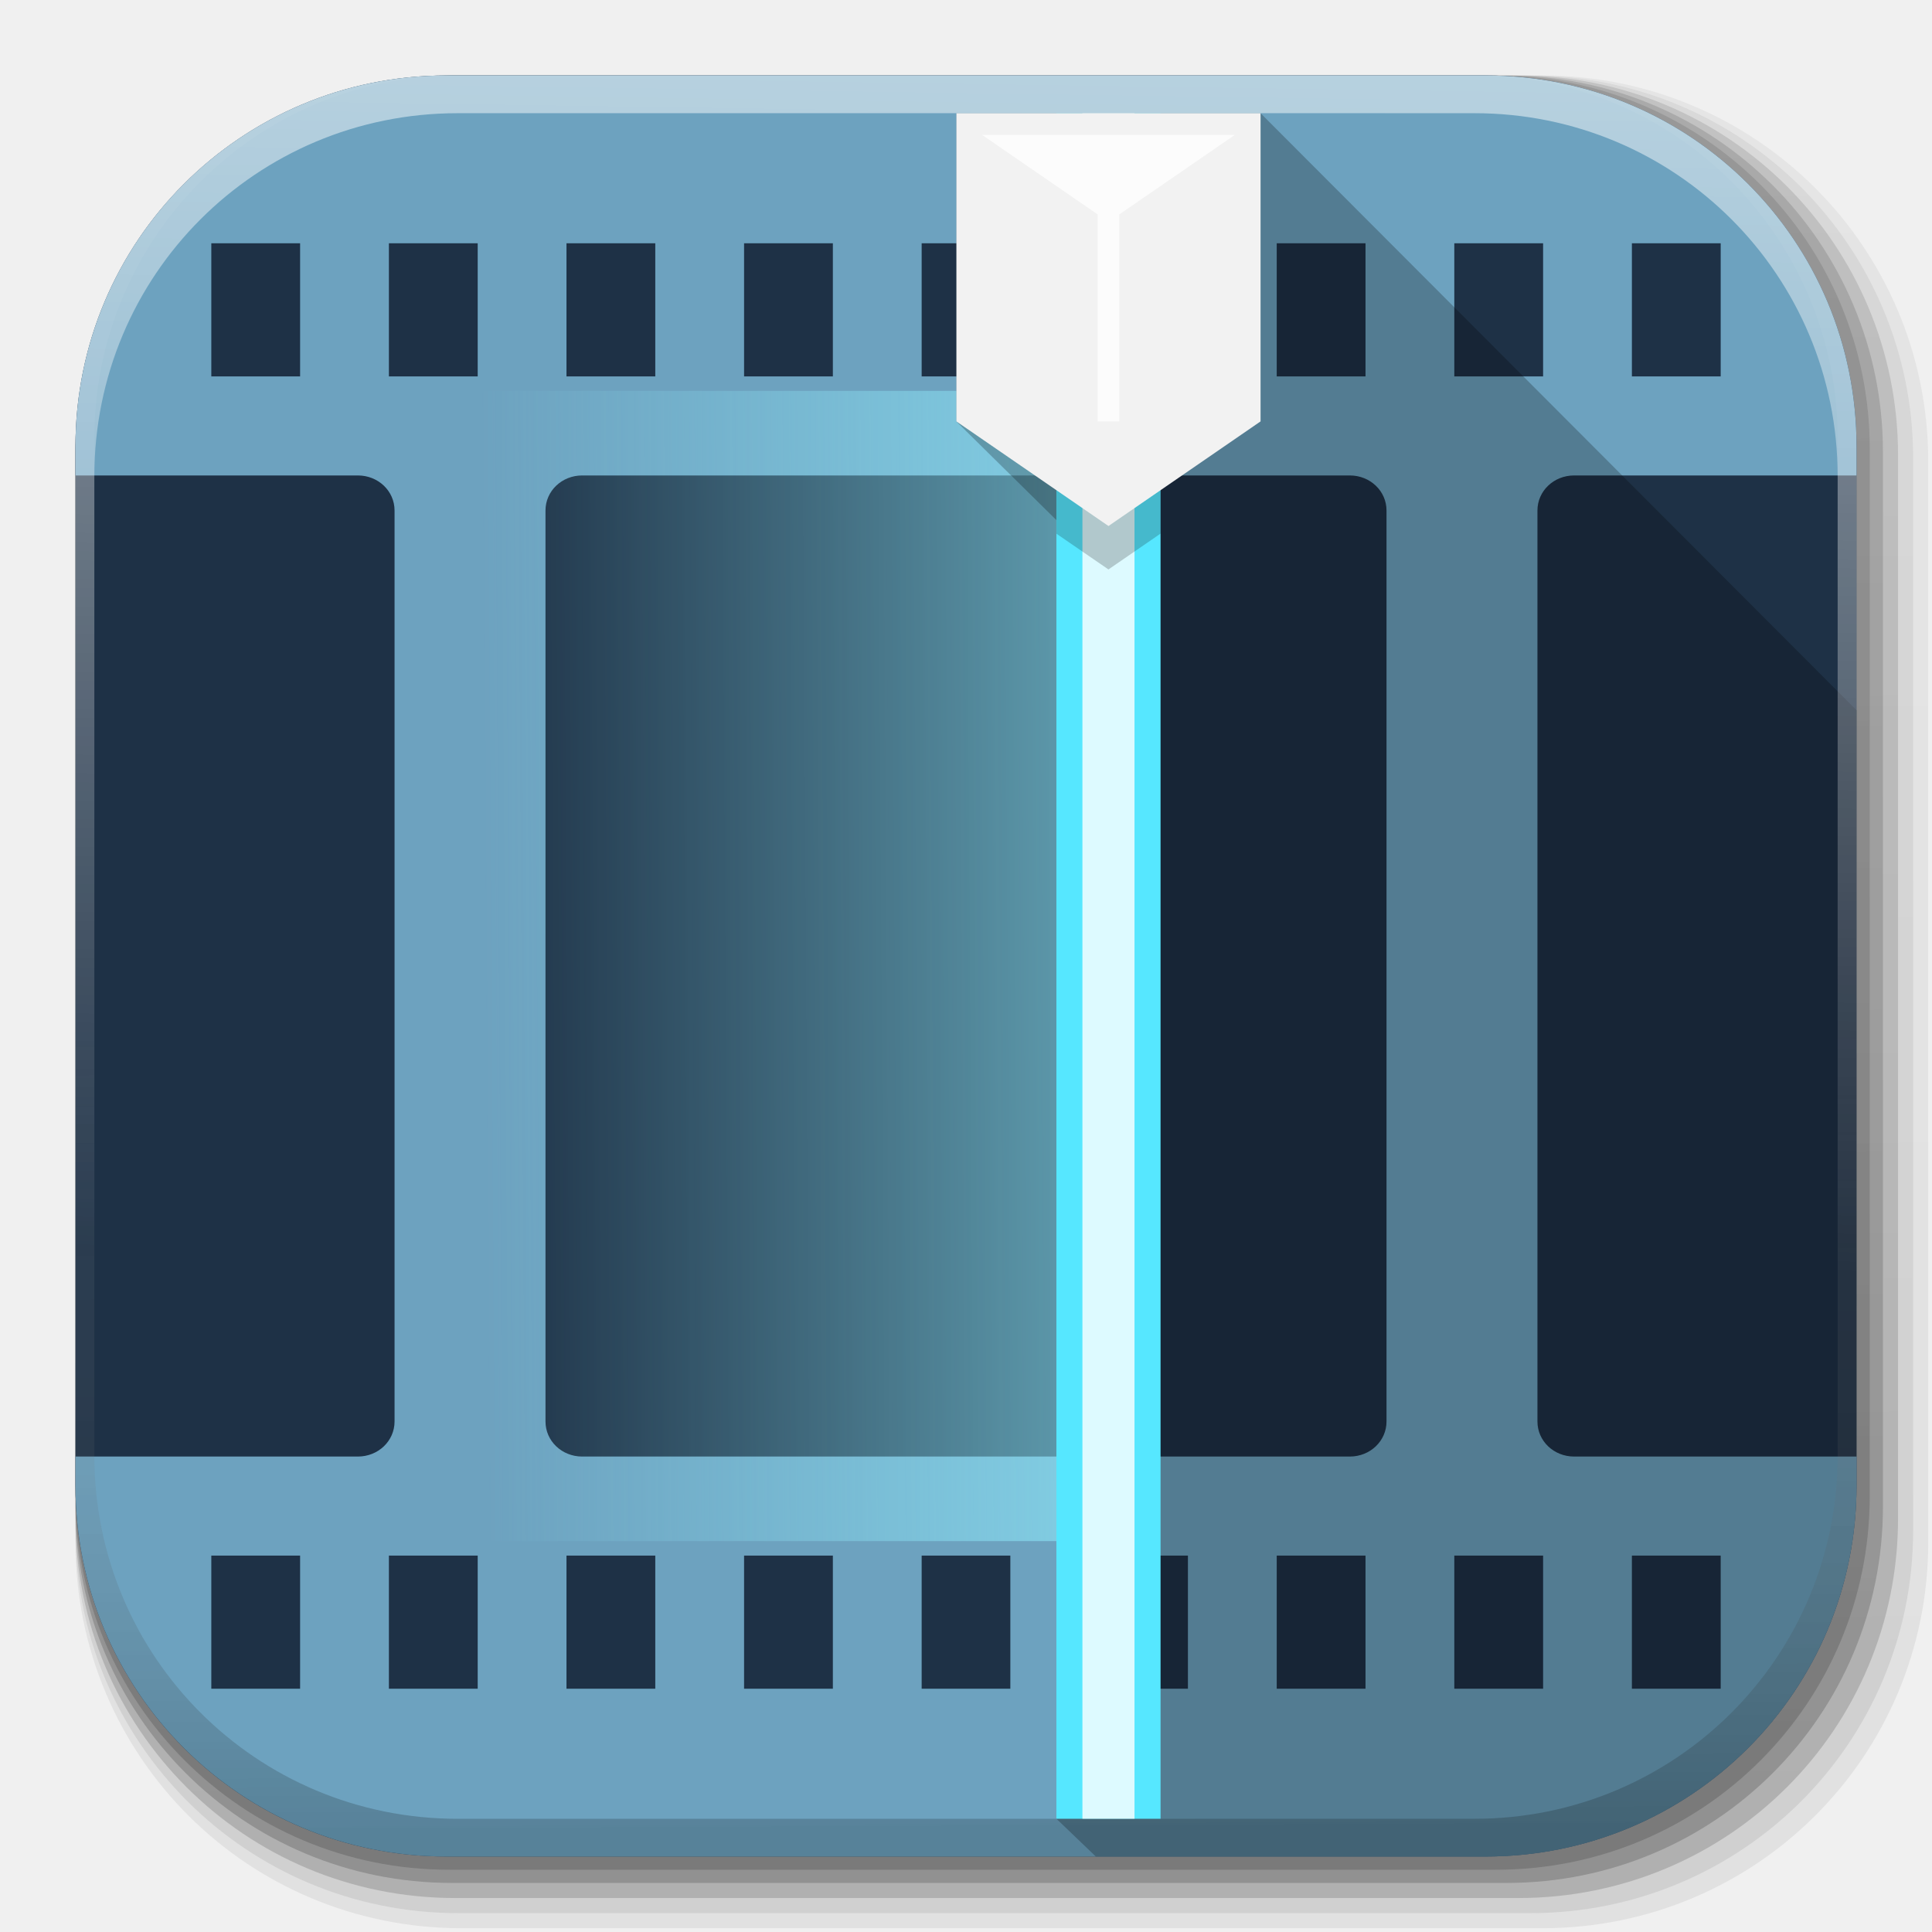
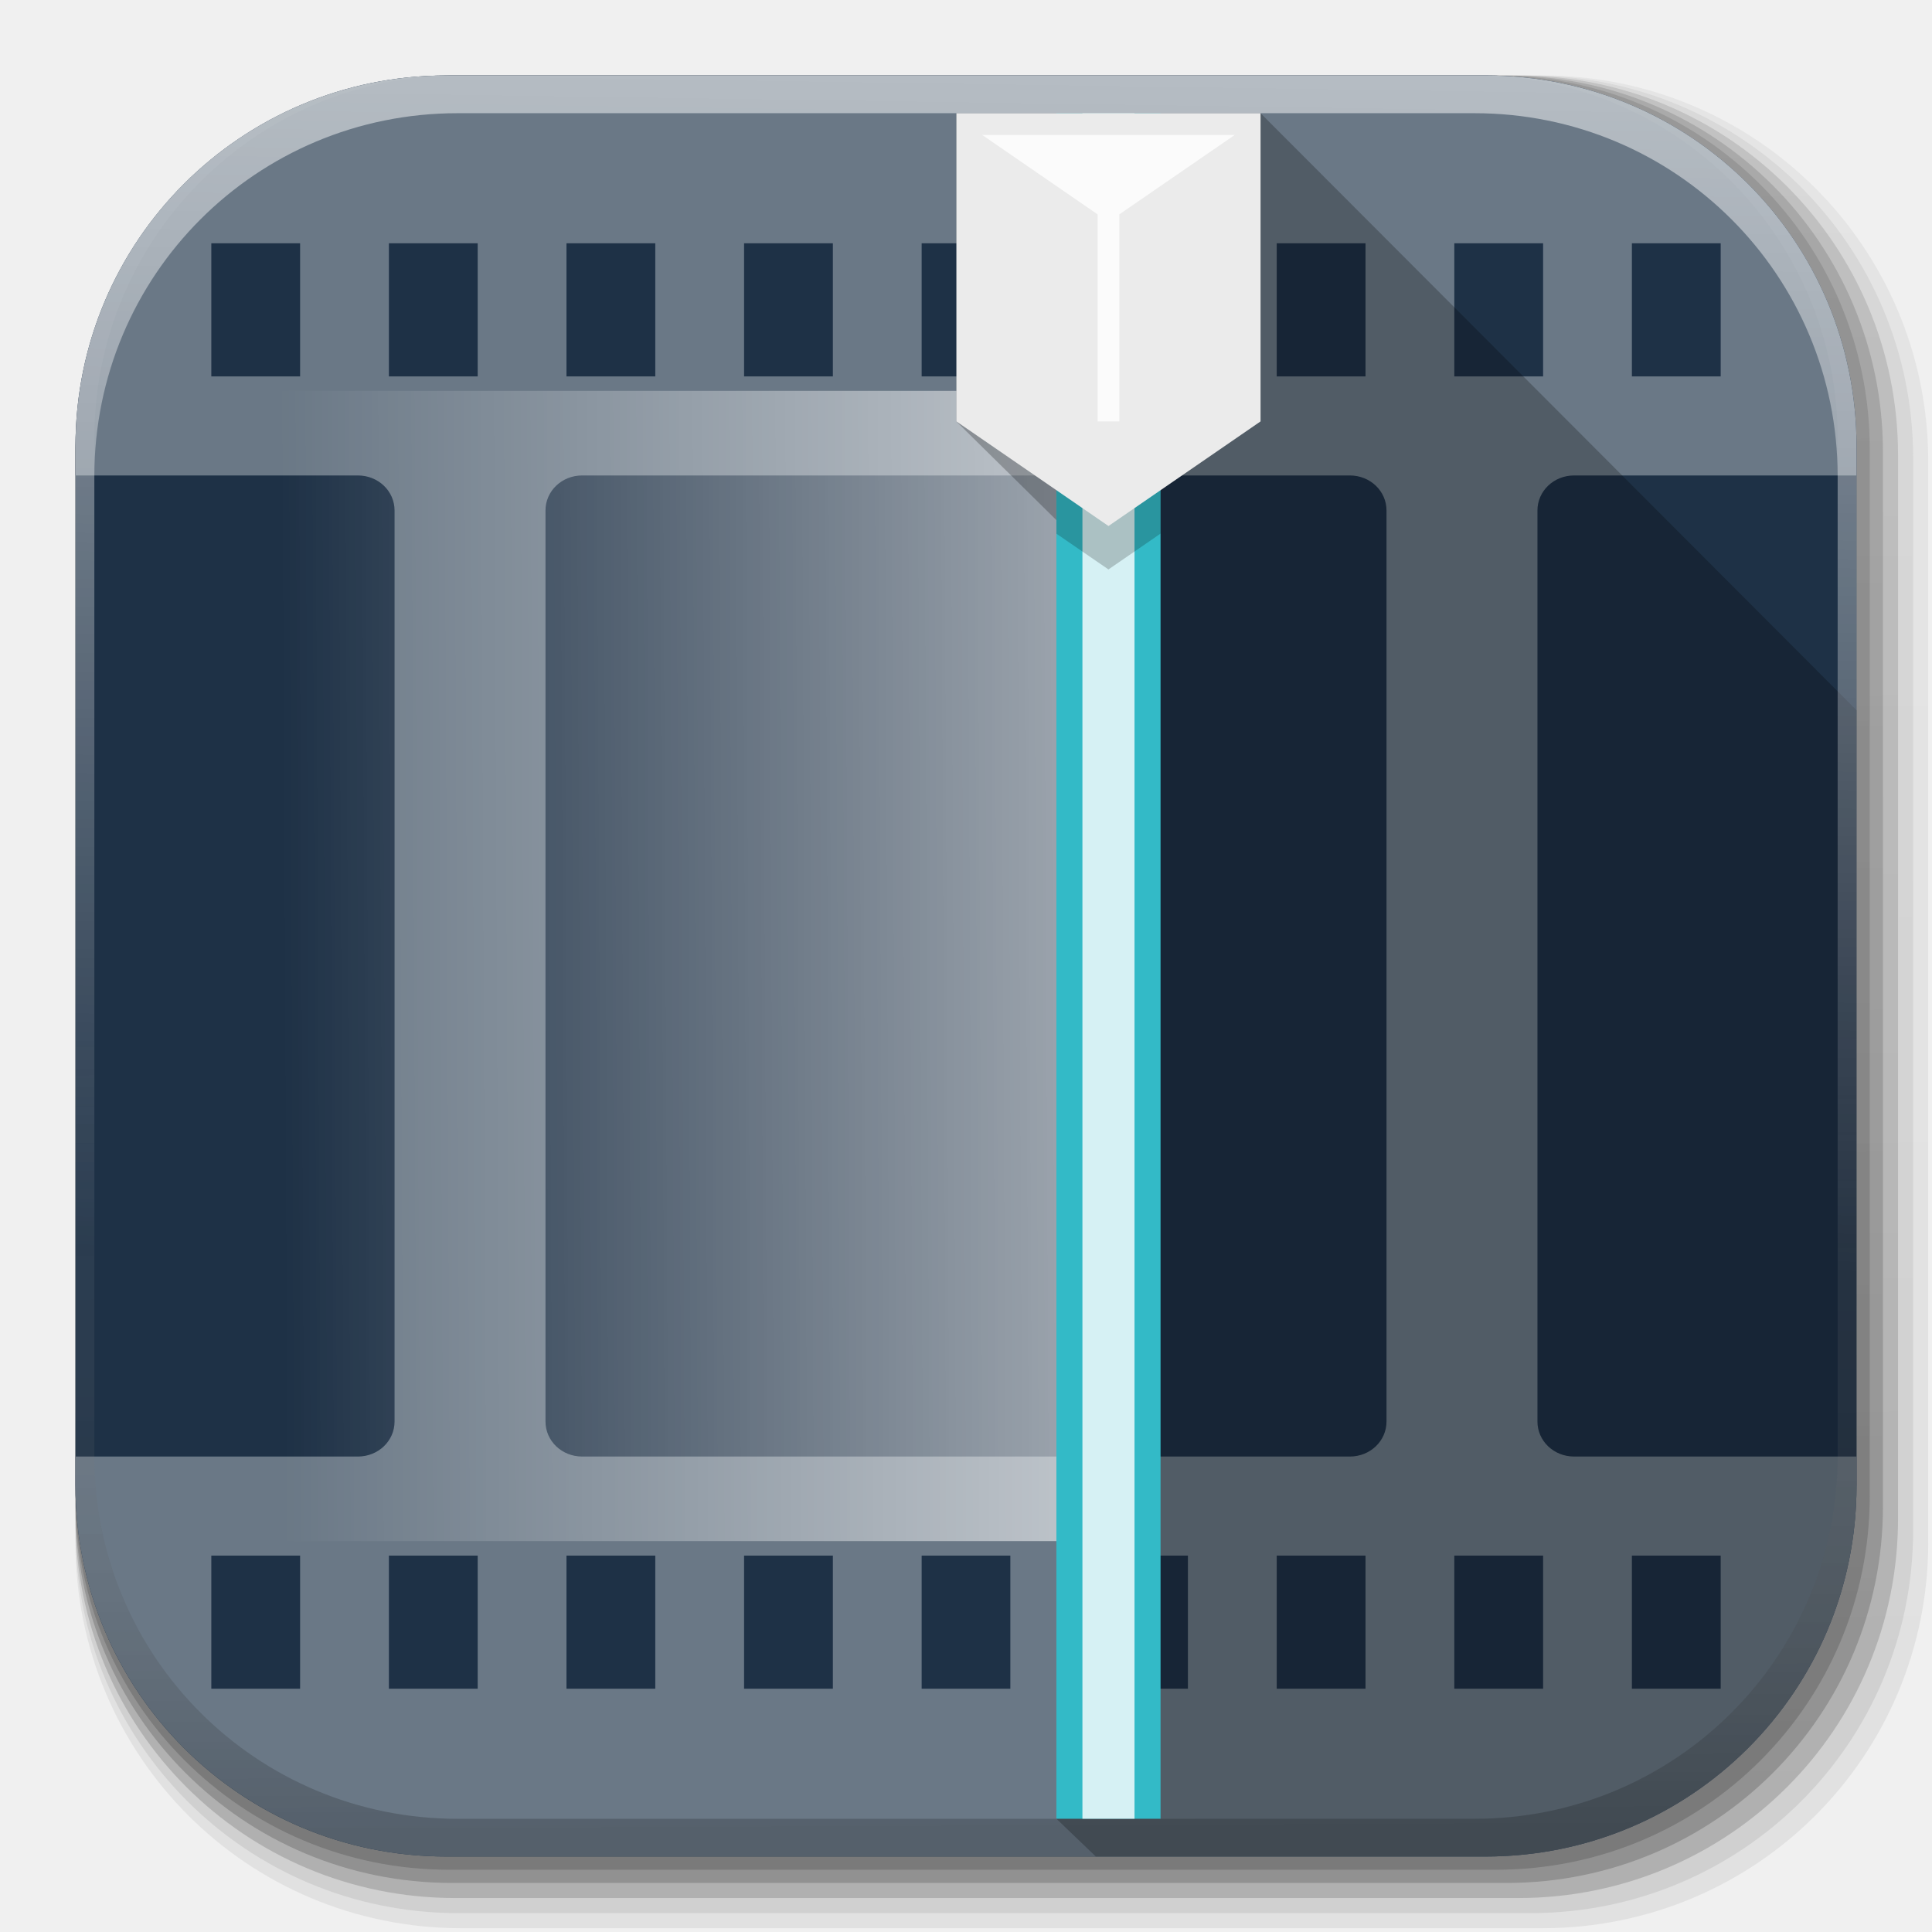
<svg xmlns="http://www.w3.org/2000/svg" xmlns:xlink="http://www.w3.org/1999/xlink" version="1.1" id="svg2" height="512" width="512">
  <defs id="defs4">
    <linearGradient x1="19.245" y1="21.031" x2="19.36" gradientUnits="userSpaceOnUse" y2="44.984" id="linearGradient2460">
      <stop offset="0" style="stop-color:#fafafa;stop-opacity:1;" id="stop3602" />
      <stop offset="1" style="stop-color:#f0f0f0;stop-opacity:1;" id="stop3604" />
    </linearGradient>
    <linearGradient x1="45.448" y1="92.54" x2="45.448" y2="7.017" id="ButtonShadow-0-1-1-5-9" gradientUnits="userSpaceOnUse" gradientTransform="matrix(1.005865,0,0,0.994169,100,0)">
      <stop id="stop3750-8-9-3-6-4" style="stop-color:#000000;stop-opacity:1" offset="0" />
      <stop id="stop3752-5-6-4-2-9" style="stop-color:#000000;stop-opacity:0.588" offset="1" />
    </linearGradient>
    <linearGradient y2="20.626" x2="1006.808" y1="484.417" x1="1012.513" gradientTransform="matrix(1.007415,0,0,1.007415,-810.4888,593.1369)" gradientUnits="userSpaceOnUse" id="linearGradient5342-3" xlink:href="#ButtonShadow-0-1-1-5-9" />
    <linearGradient xlink:href="#linearGradient3737-9" id="linearGradient4084-8" gradientUnits="userSpaceOnUse" gradientTransform="translate(778.5998,-360.5596)" x1="993.439" y1="51.512" x2="988.786" y2="363.738" />
    <linearGradient id="linearGradient3737-9">
      <stop id="stop3739-7" style="stop-color:#ffffff;stop-opacity:1" offset="0" />
      <stop id="stop3741-4" style="stop-color:#ffffff;stop-opacity:0" offset="1" />
    </linearGradient>
    <linearGradient xlink:href="#linearGradient4046-3" id="linearGradient4086-12" gradientUnits="userSpaceOnUse" x1="1764.649" y1="155.597" x2="1763.69" y2="-55.941" />
    <linearGradient id="linearGradient4046-3">
      <stop id="stop4048-7" style="stop-color:#000000;stop-opacity:1;" offset="0" />
      <stop id="stop4050-73" style="stop-color:#ffffff;stop-opacity:0.2" offset="1" />
    </linearGradient>
    <linearGradient y2="36.644" x2="19.36" y1="6.295" x1="18.93" gradientTransform="matrix(12.10256,0,0,12.10256,-34.46825,-46.18711)" gradientUnits="userSpaceOnUse" id="linearGradient3157" xlink:href="#linearGradient2460" />
    <linearGradient y2="36.644" x2="19.36" y1="6.295" x1="18.93" gradientTransform="matrix(12.10256,0,0,12.10256,-34.46825,-46.18711)" gradientUnits="userSpaceOnUse" id="linearGradient3480" xlink:href="#linearGradient2460" />
    <linearGradient gradientTransform="translate(-110,0)" gradientUnits="userSpaceOnUse" xlink:href="#ButtonColor" id="linearGradient3686" y2="20" x2="230.625" y1="492" x1="228.312" />
    <linearGradient gradientTransform="matrix(1.017241,0,0,1.017241,-1.103448,-1.103448)" gradientUnits="userSpaceOnUse" id="ButtonColor" y2="5.425" x2="58.65" y1="122" x1="58.65">
      <stop offset="0" style="stop-color:#1e1e1e;stop-opacity:1;" id="stop3189" />
      <stop offset="1" style="stop-color:#5a5a5a;stop-opacity:1;" id="stop3191" />
    </linearGradient>
    <linearGradient xlink:href="#ButtonColor" id="linearGradient3499" gradientUnits="userSpaceOnUse" gradientTransform="translate(-6,-6)" x1="48" y1="90" x2="48" y2="5.988" />
    <radialGradient r="28" fy="48" fx="48" cy="48" cx="48" gradientTransform="matrix(1.142857,0,0,0.8571429,-6.857143,3.857143)" gradientUnits="userSpaceOnUse" id="radialGradient4285" xlink:href="#linearGradient3720" />
    <linearGradient id="linearGradient3720">
      <stop offset="0" style="stop-color:#efad51;stop-opacity:1" id="stop3722" />
      <stop offset="1" style="stop-color:#d56616;stop-opacity:1" id="stop3724" />
    </linearGradient>
    <radialGradient xlink:href="#linearGradient3720" id="radialGradient4303" gradientUnits="userSpaceOnUse" gradientTransform="matrix(6.421768,0,0,4.816326,-52.24493,7.95919)" cx="48" cy="48" fx="48" fy="48" r="28" />
    <radialGradient r="28" fy="48" fx="48" cy="48" cx="48" gradientTransform="matrix(5.306122,0,0,3.979592,1.306091,51.05103)" gradientUnits="userSpaceOnUse" id="radialGradient4328" xlink:href="#linearGradient3720" />
    <radialGradient r="28" fy="48" fx="48" cy="48" cx="48" gradientTransform="matrix(5.306122,0,0,3.979592,1.306091,-211.8065)" gradientUnits="userSpaceOnUse" id="radialGradient4334" xlink:href="#linearGradient3720" />
    <radialGradient r="28" fy="48" fx="48" cy="48" cx="48" gradientTransform="matrix(5.306122,0,0,3.979592,1.306091,313.9085)" gradientUnits="userSpaceOnUse" id="radialGradient4336" xlink:href="#linearGradient3720" />
    <radialGradient r="28" fy="48" fx="48" cy="48" cx="48" gradientTransform="matrix(0,-5.306122,3.979592,0,51.05103,510.6939)" gradientUnits="userSpaceOnUse" id="radialGradient4341" xlink:href="#linearGradient3720" />
    <linearGradient xlink:href="#ButtonShadow-0-1-1-5-9-8" id="linearGradient4114-2-6-1" gradientUnits="userSpaceOnUse" gradientTransform="matrix(1.03178,0,0,1.03178,-830.8641,592.6779)" x1="1012.513" y1="484.417" x2="1006.808" y2="20.626" />
    <linearGradient x1="45.448" y1="92.54" x2="45.448" y2="7.017" id="ButtonShadow-0-1-1-5-9-8" gradientUnits="userSpaceOnUse" gradientTransform="matrix(1.005865,0,0,0.994169,100,0)">
      <stop id="stop3750-8-9-3-6-4-0" style="stop-color:#323232;stop-opacity:1;" offset="0" />
      <stop id="stop3752-5-6-4-2-9-5" style="stop-color:#646464;stop-opacity:1;" offset="1" />
    </linearGradient>
    <linearGradient xlink:href="#ButtonShadow-0-1-1-5-9-8" id="linearGradient4112-2-6-6" gradientUnits="userSpaceOnUse" gradientTransform="matrix(1.040254,0,0,1.040254,-837.9512,592.5182)" x1="1012.513" y1="484.417" x2="1006.808" y2="20.626" />
    <linearGradient x1="45.448" y1="92.54" x2="45.448" y2="7.017" id="linearGradient4718" gradientUnits="userSpaceOnUse" gradientTransform="matrix(1.005865,0,0,0.994169,100,0)">
      <stop id="stop4720" style="stop-color:#000000;stop-opacity:1" offset="0" />
      <stop id="stop4722" style="stop-color:#000000;stop-opacity:0.588" offset="1" />
    </linearGradient>
    <linearGradient xlink:href="#ButtonShadow-0-1-1-5-9-8" id="linearGradient4110-6-7-4" gradientUnits="userSpaceOnUse" gradientTransform="matrix(1.023305,0,0,1.023305,-823.777,592.8376)" x1="1012.513" y1="484.417" x2="1006.808" y2="20.626" />
    <linearGradient x1="45.448" y1="92.54" x2="45.448" y2="7.017" id="linearGradient4725" gradientUnits="userSpaceOnUse" gradientTransform="matrix(1.005865,0,0,0.994169,100,0)">
      <stop id="stop4727" style="stop-color:#000000;stop-opacity:1" offset="0" />
      <stop id="stop4729" style="stop-color:#000000;stop-opacity:0.588" offset="1" />
    </linearGradient>
    <linearGradient xlink:href="#ButtonShadow-0-1-1-5-9-8" id="linearGradient4116-6-3-8" gradientUnits="userSpaceOnUse" gradientTransform="matrix(1.01483,0,0,1.01483,-816.69,592.9972)" x1="1012.513" y1="484.417" x2="1006.808" y2="20.626" />
    <linearGradient x1="45.448" y1="92.54" x2="45.448" y2="7.017" id="linearGradient4732" gradientUnits="userSpaceOnUse" gradientTransform="matrix(1.005865,0,0,0.994169,100,0)">
      <stop id="stop4734" style="stop-color:#000000;stop-opacity:1" offset="0" />
      <stop id="stop4736" style="stop-color:#000000;stop-opacity:0.588" offset="1" />
    </linearGradient>
    <linearGradient y2="20.626" x2="1006.808" y1="484.417" x1="1012.513" gradientTransform="matrix(1.007415,0,0,1.007415,-810.4888,593.1369)" gradientUnits="userSpaceOnUse" id="linearGradient5342-3-4" xlink:href="#ButtonShadow-0-1-1-5-9-8" />
    <linearGradient x1="45.448" y1="92.54" x2="45.448" y2="7.017" id="linearGradient4739" gradientUnits="userSpaceOnUse" gradientTransform="matrix(1.005865,0,0,0.994169,100,0)">
      <stop id="stop4741" style="stop-color:#000000;stop-opacity:1" offset="0" />
      <stop id="stop4743" style="stop-color:#000000;stop-opacity:0.588" offset="1" />
    </linearGradient>
    <linearGradient xlink:href="#ButtonShadow-0-1-1-5-9-8" id="linearGradient4751" gradientUnits="userSpaceOnUse" gradientTransform="matrix(1.007415,0,0,1.007415,-810.4888,593.1369)" x1="1012.513" y1="484.417" x2="1006.808" y2="20.626" />
    <linearGradient y2="118.312" x2="602" y1="121.25" x1="130" gradientTransform="matrix(0,-1,1,0,0,622)" gradientUnits="userSpaceOnUse" id="linearGradient4898" xlink:href="#ButtonColor" />
    <linearGradient y2="118.312" x2="602" y1="121.25" x1="130" gradientTransform="matrix(0,-1,1,0,0,622)" gradientUnits="userSpaceOnUse" id="linearGradient4940" xlink:href="#ButtonColor" />
    <linearGradient y2="20.626" x2="1006.808" y1="484.417" x1="1012.513" gradientTransform="matrix(1.040254,0,0,1.040254,-849.9362,0.40106)" gradientUnits="userSpaceOnUse" id="linearGradient4953" xlink:href="#ButtonShadow-0-1-1-5-9-8" />
    <linearGradient y2="20.626" x2="1006.808" y1="484.417" x1="1012.513" gradientTransform="matrix(1.03178,0,0,1.03178,-842.8491,0.56072)" gradientUnits="userSpaceOnUse" id="linearGradient4956" xlink:href="#ButtonShadow-0-1-1-5-9-8" />
    <linearGradient y2="20.626" x2="1006.808" y1="484.417" x1="1012.513" gradientTransform="matrix(1.01483,0,0,1.01483,-828.675,0.88004)" gradientUnits="userSpaceOnUse" id="linearGradient4959" xlink:href="#ButtonShadow-0-1-1-5-9-8" />
    <linearGradient y2="20.626" x2="1006.808" y1="484.417" x1="1012.513" gradientTransform="matrix(1.007415,0,0,1.007415,-822.4739,1.01971)" gradientUnits="userSpaceOnUse" id="linearGradient4962" xlink:href="#ButtonShadow-0-1-1-5-9-8" />
    <linearGradient y2="20.626" x2="1006.808" y1="484.417" x1="1012.513" gradientTransform="matrix(1.023305,0,0,1.023305,-835.7621,0.72038)" gradientUnits="userSpaceOnUse" id="linearGradient4965" xlink:href="#ButtonShadow-0-1-1-5-9-8" />
    <linearGradient y2="258.59" x2="-148.48" y1="257.497" x1="-318.688" gradientTransform="matrix(-1,0,0,1,-20,-8)" gradientUnits="userSpaceOnUse" id="linearGradient3240-8" xlink:href="#linearGradient4031-8-5" />
    <linearGradient id="linearGradient4031-8-5">
-       <stop id="stop4033-4-3" offset="0" style="stop-color:#91efff;stop-opacity:1;" />
-       <stop id="stop4035-8-2" offset="1" style="stop-color:#91efff;stop-opacity:0;" />
+       <stop id="stop4033-4-3" offset="0" style="stop-color:#ffffff;stop-opacity:1;" />
+       <stop id="stop4035-8-2" offset="1" style="stop-color:#ffffff;stop-opacity:0;" />
    </linearGradient>
    <linearGradient xlink:href="#linearGradient4031-8-5" id="linearGradient3932" gradientUnits="userSpaceOnUse" gradientTransform="matrix(-1,0,0,1,58,-24.5)" x1="32" y1="39" x2="58" y2="39" />
-     <linearGradient y2="258.59" x2="-148.48" y1="257.497" x1="-318.688" gradientTransform="matrix(-1,0,0,1,-20,-8)" gradientUnits="userSpaceOnUse" id="linearGradient5187" xlink:href="#linearGradient4031-8-5" />
+     <linearGradient y2="258.59" x2="-95.066" y1="257.497" x1="-318.688" gradientTransform="matrix(-1,0,0,1,-20,-8)" gradientUnits="userSpaceOnUse" id="linearGradient5187" xlink:href="#linearGradient4031-8-5" />
  </defs>
  <g id="g4103" transform="translate(-11.98507,-592.1172)">
    <path id="rect6191" transform="translate(11.98507,592.1172)" d="M 122.281 20 C 65.612 20 20 65.612 20 122.281 L 20 408.719 C 20 465.388 65.612 511 122.281 511 L 408.719 511 C 465.388 511 511 465.388 511 408.719 L 511 122.281 C 511 65.612 465.388 20 408.719 20 L 122.281 20 z M 56 64.469 L 79.531 64.469 L 79.531 99.75 L 56 99.75 L 56 64.469 z M 103.062 64.469 L 126.594 64.469 L 126.594 99.75 L 103.062 99.75 L 103.062 64.469 z M 150.125 64.469 L 173.656 64.469 L 173.656 99.75 L 150.125 99.75 L 150.125 64.469 z M 197.188 64.469 L 220.719 64.469 L 220.719 99.75 L 197.188 99.75 L 197.188 64.469 z M 244.25 64.469 L 267.75 64.469 L 267.75 99.75 L 244.25 99.75 L 244.25 64.469 z M 291.281 64.469 L 314.812 64.469 L 314.812 99.75 L 291.281 99.75 L 291.281 64.469 z M 338.344 64.469 L 361.875 64.469 L 361.875 99.75 L 338.344 99.75 L 338.344 64.469 z M 385.406 64.469 L 408.938 64.469 L 408.938 99.75 L 385.406 99.75 L 385.406 64.469 z M 432.469 64.469 L 456 64.469 L 456 99.75 L 432.469 99.75 L 432.469 64.469 z M 56 412.25 L 79.531 412.25 L 79.531 447.531 L 56 447.531 L 56 412.25 z M 103.062 412.25 L 126.594 412.25 L 126.594 447.531 L 103.062 447.531 L 103.062 412.25 z M 150.125 412.25 L 173.656 412.25 L 173.656 447.531 L 150.125 447.531 L 150.125 412.25 z M 197.188 412.25 L 220.719 412.25 L 220.719 447.531 L 197.188 447.531 L 197.188 412.25 z M 244.25 412.25 L 267.75 412.25 L 267.75 447.531 L 244.25 447.531 L 244.25 412.25 z M 291.281 412.25 L 314.812 412.25 L 314.812 447.531 L 291.281 447.531 L 291.281 412.25 z M 338.344 412.25 L 361.875 412.25 L 361.875 447.531 L 338.344 447.531 L 338.344 412.25 z M 385.406 412.25 L 408.938 412.25 L 408.938 447.531 L 385.406 447.531 L 385.406 412.25 z M 432.469 412.25 L 456 412.25 L 456 447.531 L 432.469 447.531 L 432.469 412.25 z " style="opacity:0.08;color:#000000;fill:url(#linearGradient4953);fill-opacity:1;fill-rule:nonzero;stroke:none;stroke-width:1.5;marker:none;visibility:visible;display:inline;overflow:visible;enable-background:accumulate" />
    <path id="rect6187" transform="translate(11.98507,592.1172)" d="M 121.469 20 C 65.261 20 20 65.261 20 121.469 L 20 405.531 C 20 461.739 65.261 507 121.469 507 L 405.531 507 C 461.739 507 507 461.739 507 405.531 L 507 121.469 C 507 65.261 461.739 20 405.531 20 L 121.469 20 z M 56 64.469 L 79.531 64.469 L 79.531 99.75 L 56 99.75 L 56 64.469 z M 103.062 64.469 L 126.594 64.469 L 126.594 99.75 L 103.062 99.75 L 103.062 64.469 z M 150.125 64.469 L 173.656 64.469 L 173.656 99.75 L 150.125 99.75 L 150.125 64.469 z M 197.188 64.469 L 220.719 64.469 L 220.719 99.75 L 197.188 99.75 L 197.188 64.469 z M 244.25 64.469 L 267.75 64.469 L 267.75 99.75 L 244.25 99.75 L 244.25 64.469 z M 291.281 64.469 L 314.812 64.469 L 314.812 99.75 L 291.281 99.75 L 291.281 64.469 z M 338.344 64.469 L 361.875 64.469 L 361.875 99.75 L 338.344 99.75 L 338.344 64.469 z M 385.406 64.469 L 408.938 64.469 L 408.938 99.75 L 385.406 99.75 L 385.406 64.469 z M 432.469 64.469 L 456 64.469 L 456 99.75 L 432.469 99.75 L 432.469 64.469 z M 56 412.25 L 79.531 412.25 L 79.531 447.531 L 56 447.531 L 56 412.25 z M 103.062 412.25 L 126.594 412.25 L 126.594 447.531 L 103.062 447.531 L 103.062 412.25 z M 150.125 412.25 L 173.656 412.25 L 173.656 447.531 L 150.125 447.531 L 150.125 412.25 z M 197.188 412.25 L 220.719 412.25 L 220.719 447.531 L 197.188 447.531 L 197.188 412.25 z M 244.25 412.25 L 267.75 412.25 L 267.75 447.531 L 244.25 447.531 L 244.25 412.25 z M 291.281 412.25 L 314.812 412.25 L 314.812 447.531 L 291.281 447.531 L 291.281 412.25 z M 338.344 412.25 L 361.875 412.25 L 361.875 447.531 L 338.344 447.531 L 338.344 412.25 z M 385.406 412.25 L 408.938 412.25 L 408.938 447.531 L 385.406 447.531 L 385.406 412.25 z M 432.469 412.25 L 456 412.25 L 456 447.531 L 432.469 447.531 L 432.469 412.25 z " style="opacity:0.1;color:#000000;fill:url(#linearGradient4956);fill-opacity:1;fill-rule:nonzero;stroke:none;stroke-width:1.5;marker:none;visibility:visible;display:inline;overflow:visible;enable-background:accumulate" />
    <path id="rect6183" transform="translate(11.98507,592.1172)" d="M 120.625 20 C 64.879 20 20 64.879 20 120.625 L 20 402.375 C 20 458.121 64.879 503 120.625 503 L 402.375 503 C 458.121 503 503 458.121 503 402.375 L 503 120.625 C 503 64.879 458.121 20 402.375 20 L 120.625 20 z M 56 64.469 L 79.531 64.469 L 79.531 99.75 L 56 99.75 L 56 64.469 z M 103.062 64.469 L 126.594 64.469 L 126.594 99.75 L 103.062 99.75 L 103.062 64.469 z M 150.125 64.469 L 173.656 64.469 L 173.656 99.75 L 150.125 99.75 L 150.125 64.469 z M 197.188 64.469 L 220.719 64.469 L 220.719 99.75 L 197.188 99.75 L 197.188 64.469 z M 244.25 64.469 L 267.75 64.469 L 267.75 99.75 L 244.25 99.75 L 244.25 64.469 z M 291.281 64.469 L 314.812 64.469 L 314.812 99.75 L 291.281 99.75 L 291.281 64.469 z M 338.344 64.469 L 361.875 64.469 L 361.875 99.75 L 338.344 99.75 L 338.344 64.469 z M 385.406 64.469 L 408.938 64.469 L 408.938 99.75 L 385.406 99.75 L 385.406 64.469 z M 432.469 64.469 L 456 64.469 L 456 99.75 L 432.469 99.75 L 432.469 64.469 z M 56 412.25 L 79.531 412.25 L 79.531 447.531 L 56 447.531 L 56 412.25 z M 103.062 412.25 L 126.594 412.25 L 126.594 447.531 L 103.062 447.531 L 103.062 412.25 z M 150.125 412.25 L 173.656 412.25 L 173.656 447.531 L 150.125 447.531 L 150.125 412.25 z M 197.188 412.25 L 220.719 412.25 L 220.719 447.531 L 197.188 447.531 L 197.188 412.25 z M 244.25 412.25 L 267.75 412.25 L 267.75 447.531 L 244.25 447.531 L 244.25 412.25 z M 291.281 412.25 L 314.812 412.25 L 314.812 447.531 L 291.281 447.531 L 291.281 412.25 z M 338.344 412.25 L 361.875 412.25 L 361.875 447.531 L 338.344 447.531 L 338.344 412.25 z M 385.406 412.25 L 408.938 412.25 L 408.938 447.531 L 385.406 447.531 L 385.406 412.25 z M 432.469 412.25 L 456 412.25 L 456 447.531 L 432.469 447.531 L 432.469 412.25 z " style="opacity:0.2;color:#000000;fill:url(#linearGradient4965);fill-opacity:1;fill-rule:nonzero;stroke:none;stroke-width:1.5;marker:none;visibility:visible;display:inline;overflow:visible;enable-background:accumulate" />
    <path transform="translate(11.98507,592.1172)" id="rect6179" d="M 119.781 20 C 64.497 20 20 64.497 20 119.781 L 20 399.219 C 20 454.503 64.497 499 119.781 499 L 399.219 499 C 454.503 499 499 454.503 499 399.219 L 499 119.781 C 499 64.497 454.503 20 399.219 20 L 119.781 20 z M 56 64.469 L 79.531 64.469 L 79.531 99.75 L 56 99.75 L 56 64.469 z M 103.062 64.469 L 126.594 64.469 L 126.594 99.75 L 103.062 99.75 L 103.062 64.469 z M 150.125 64.469 L 173.656 64.469 L 173.656 99.75 L 150.125 99.75 L 150.125 64.469 z M 197.188 64.469 L 220.719 64.469 L 220.719 99.75 L 197.188 99.75 L 197.188 64.469 z M 244.25 64.469 L 267.75 64.469 L 267.75 99.75 L 244.25 99.75 L 244.25 64.469 z M 291.281 64.469 L 314.812 64.469 L 314.812 99.75 L 291.281 99.75 L 291.281 64.469 z M 338.344 64.469 L 361.875 64.469 L 361.875 99.75 L 338.344 99.75 L 338.344 64.469 z M 385.406 64.469 L 408.938 64.469 L 408.938 99.75 L 385.406 99.75 L 385.406 64.469 z M 432.469 64.469 L 456 64.469 L 456 99.75 L 432.469 99.75 L 432.469 64.469 z M 56 412.25 L 79.531 412.25 L 79.531 447.531 L 56 447.531 L 56 412.25 z M 103.062 412.25 L 126.594 412.25 L 126.594 447.531 L 103.062 447.531 L 103.062 412.25 z M 150.125 412.25 L 173.656 412.25 L 173.656 447.531 L 150.125 447.531 L 150.125 412.25 z M 197.188 412.25 L 220.719 412.25 L 220.719 447.531 L 197.188 447.531 L 197.188 412.25 z M 244.25 412.25 L 267.75 412.25 L 267.75 447.531 L 244.25 447.531 L 244.25 412.25 z M 291.281 412.25 L 314.812 412.25 L 314.812 447.531 L 291.281 447.531 L 291.281 412.25 z M 338.344 412.25 L 361.875 412.25 L 361.875 447.531 L 338.344 447.531 L 338.344 412.25 z M 385.406 412.25 L 408.938 412.25 L 408.938 447.531 L 385.406 447.531 L 385.406 412.25 z M 432.469 412.25 L 456 412.25 L 456 447.531 L 432.469 447.531 L 432.469 412.25 z " style="opacity:0.25;color:#000000;fill:url(#linearGradient4959);fill-opacity:1;fill-rule:nonzero;stroke:none;stroke-width:1.5;marker:none;visibility:visible;display:inline;overflow:visible;enable-background:accumulate" />
    <path id="rect5574" transform="translate(11.98507,592.1172)" d="M 119.062 20 C 64.182 20 20 64.182 20 119.062 L 20 396.438 C 20 451.318 64.182 495.5 119.062 495.5 L 396.438 495.5 C 451.318 495.5 495.5 451.318 495.5 396.438 L 495.5 119.062 C 495.5 64.182 451.318 20 396.438 20 L 119.062 20 z M 56 64.469 L 79.531 64.469 L 79.531 99.75 L 56 99.75 L 56 64.469 z M 103.062 64.469 L 126.594 64.469 L 126.594 99.75 L 103.062 99.75 L 103.062 64.469 z M 150.125 64.469 L 173.656 64.469 L 173.656 99.75 L 150.125 99.75 L 150.125 64.469 z M 197.188 64.469 L 220.719 64.469 L 220.719 99.75 L 197.188 99.75 L 197.188 64.469 z M 244.25 64.469 L 267.75 64.469 L 267.75 99.75 L 244.25 99.75 L 244.25 64.469 z M 291.281 64.469 L 314.812 64.469 L 314.812 99.75 L 291.281 99.75 L 291.281 64.469 z M 338.344 64.469 L 361.875 64.469 L 361.875 99.75 L 338.344 99.75 L 338.344 64.469 z M 385.406 64.469 L 408.938 64.469 L 408.938 99.75 L 385.406 99.75 L 385.406 64.469 z M 432.469 64.469 L 456 64.469 L 456 99.75 L 432.469 99.75 L 432.469 64.469 z M 56 412.25 L 79.531 412.25 L 79.531 447.531 L 56 447.531 L 56 412.25 z M 103.062 412.25 L 126.594 412.25 L 126.594 447.531 L 103.062 447.531 L 103.062 412.25 z M 150.125 412.25 L 173.656 412.25 L 173.656 447.531 L 150.125 447.531 L 150.125 412.25 z M 197.188 412.25 L 220.719 412.25 L 220.719 447.531 L 197.188 447.531 L 197.188 412.25 z M 244.25 412.25 L 267.75 412.25 L 267.75 447.531 L 244.25 447.531 L 244.25 412.25 z M 291.281 412.25 L 314.812 412.25 L 314.812 447.531 L 291.281 447.531 L 291.281 412.25 z M 338.344 412.25 L 361.875 412.25 L 361.875 447.531 L 338.344 447.531 L 338.344 412.25 z M 385.406 412.25 L 408.938 412.25 L 408.938 447.531 L 385.406 447.531 L 385.406 412.25 z M 432.469 412.25 L 456 412.25 L 456 447.531 L 432.469 447.531 L 432.469 412.25 z " style="opacity:0.25;color:#000000;fill:url(#linearGradient4962);fill-opacity:1;fill-rule:nonzero;stroke:none;stroke-width:1.5;marker:none;visibility:visible;display:inline;overflow:visible;enable-background:accumulate" />
  </g>
  <path id="path5018" d="M 20,393.656 C 20,448.133 63.867,492 118.344,492 l 23.062,0 252.25,0 C 448.133,492 492,448.133 492,393.656 l 0,-275.312 C 492,63.867 448.133,20 393.656,20 l -252.25,0 -23.062,0 C 63.867,20 20,63.867 20,118.344 l 0,275.312 z" style="color:#000000;fill:#1e3146;fill-opacity:1;fill-rule:nonzero;stroke:none;marker:none;visibility:visible;display:inline;overflow:visible;enable-background:accumulate" />
  <g id="layer1" transform="translate(0,-540.3622)" />
  <g id="g2036" transform="matrix(1.1,0,0,0.44444,95.08106,256.3925)">
    <g id="g3712" style="opacity:0.4" transform="matrix(1.0526,0,0,1.2857,-1.2632,-13.429)" />
  </g>
  <g transform="translate(97.48106,231.2815)" id="g3541" />
  <g transform="translate(97.48106,231.2815)" id="g3536" />
-   <path id="rect5505" d="M 118.344 20 C 63.867 20 20 63.867 20 118.344 L 20 126 L 94.844 126 C 100.245 126 104.562 130.137 104.562 135.281 L 104.562 376.719 C 104.562 381.863 100.245 386 94.844 386 L 20 386 L 20 393.656 C 20 448.133 63.867 492 118.344 492 L 141.406 492 L 393.656 492 C 448.133 492 492 448.133 492 393.656 L 492 386 L 417.156 386 C 411.755 386 407.438 381.863 407.438 376.719 L 407.438 135.281 C 407.438 130.137 411.755 126 417.156 126 L 492 126 L 492 118.344 C 492 63.867 448.133 20 393.656 20 L 141.406 20 L 118.344 20 z M 56 64.469 L 79.531 64.469 L 79.531 99.75 L 56 99.75 L 56 64.469 z M 103.062 64.469 L 126.594 64.469 L 126.594 99.75 L 103.062 99.75 L 103.062 64.469 z M 150.125 64.469 L 173.656 64.469 L 173.656 99.75 L 150.125 99.75 L 150.125 64.469 z M 197.188 64.469 L 220.719 64.469 L 220.719 99.75 L 197.188 99.75 L 197.188 64.469 z M 244.25 64.469 L 267.75 64.469 L 267.75 99.75 L 244.25 99.75 L 244.25 64.469 z M 291.281 64.469 L 314.812 64.469 L 314.812 99.75 L 291.281 99.75 L 291.281 64.469 z M 338.344 64.469 L 361.875 64.469 L 361.875 99.75 L 338.344 99.75 L 338.344 64.469 z M 385.406 64.469 L 408.938 64.469 L 408.938 99.75 L 385.406 99.75 L 385.406 64.469 z M 432.469 64.469 L 456 64.469 L 456 99.75 L 432.469 99.75 L 432.469 64.469 z M 154.281 126 L 357.719 126 C 363.12 126 367.438 130.137 367.438 135.281 L 367.438 376.719 C 367.438 381.863 363.12 386 357.719 386 L 154.281 386 C 148.88 386 144.562 381.863 144.562 376.719 L 144.562 135.281 C 144.562 130.137 148.88 126 154.281 126 z M 56 412.25 L 79.531 412.25 L 79.531 447.531 L 56 447.531 L 56 412.25 z M 103.062 412.25 L 126.594 412.25 L 126.594 447.531 L 103.062 447.531 L 103.062 412.25 z M 150.125 412.25 L 173.656 412.25 L 173.656 447.531 L 150.125 447.531 L 150.125 412.25 z M 197.188 412.25 L 220.719 412.25 L 220.719 447.531 L 197.188 447.531 L 197.188 412.25 z M 244.25 412.25 L 267.75 412.25 L 267.75 447.531 L 244.25 447.531 L 244.25 412.25 z M 291.281 412.25 L 314.812 412.25 L 314.812 447.531 L 291.281 447.531 L 291.281 412.25 z M 338.344 412.25 L 361.875 412.25 L 361.875 447.531 L 338.344 447.531 L 338.344 412.25 z M 385.406 412.25 L 408.938 412.25 L 408.938 447.531 L 385.406 447.531 L 385.406 412.25 z M 432.469 412.25 L 456 412.25 L 456 447.531 L 432.469 447.531 L 432.469 412.25 z " style="color:#000000;fill:#6da2bf;fill-opacity:1;fill-rule:nonzero;stroke:none;marker:none;visibility:visible;display:inline;overflow:visible;enable-background:accumulate" />
+   <path id="rect5505" d="M 118.344 20 C 63.867 20 20 63.867 20 118.344 L 20 126 L 94.844 126 C 100.245 126 104.562 130.137 104.562 135.281 L 104.562 376.719 C 104.562 381.863 100.245 386 94.844 386 L 20 386 L 20 393.656 C 20 448.133 63.867 492 118.344 492 L 141.406 492 L 393.656 492 C 448.133 492 492 448.133 492 393.656 L 492 386 L 417.156 386 C 411.755 386 407.438 381.863 407.438 376.719 L 407.438 135.281 C 407.438 130.137 411.755 126 417.156 126 L 492 126 L 492 118.344 C 492 63.867 448.133 20 393.656 20 L 141.406 20 L 118.344 20 z M 56 64.469 L 79.531 64.469 L 79.531 99.75 L 56 99.75 L 56 64.469 z M 103.062 64.469 L 126.594 64.469 L 126.594 99.75 L 103.062 99.75 L 103.062 64.469 z M 150.125 64.469 L 173.656 64.469 L 173.656 99.75 L 150.125 99.75 L 150.125 64.469 z M 197.188 64.469 L 220.719 64.469 L 220.719 99.75 L 197.188 99.75 L 197.188 64.469 z M 244.25 64.469 L 267.75 64.469 L 267.75 99.75 L 244.25 99.75 L 244.25 64.469 z M 291.281 64.469 L 314.812 64.469 L 314.812 99.75 L 291.281 99.75 L 291.281 64.469 z M 338.344 64.469 L 361.875 64.469 L 361.875 99.75 L 338.344 99.75 L 338.344 64.469 z M 385.406 64.469 L 408.938 64.469 L 408.938 99.75 L 385.406 99.75 L 385.406 64.469 z M 432.469 64.469 L 456 64.469 L 456 99.75 L 432.469 99.75 L 432.469 64.469 z M 154.281 126 L 357.719 126 C 363.12 126 367.438 130.137 367.438 135.281 L 367.438 376.719 C 367.438 381.863 363.12 386 357.719 386 L 154.281 386 C 148.88 386 144.562 381.863 144.562 376.719 L 144.562 135.281 C 144.562 130.137 148.88 126 154.281 126 z M 56 412.25 L 79.531 412.25 L 79.531 447.531 L 56 447.531 L 56 412.25 z M 103.062 412.25 L 126.594 412.25 L 126.594 447.531 L 103.062 447.531 L 103.062 412.25 z M 150.125 412.25 L 173.656 412.25 L 173.656 447.531 L 150.125 447.531 L 150.125 412.25 z M 197.188 412.25 L 220.719 412.25 L 220.719 447.531 L 197.188 447.531 L 197.188 412.25 z M 244.25 412.25 L 267.75 412.25 L 267.75 447.531 L 244.25 447.531 L 244.25 412.25 z M 291.281 412.25 L 314.812 412.25 L 314.812 447.531 L 291.281 447.531 L 291.281 412.25 z M 338.344 412.25 L 361.875 412.25 L 361.875 447.531 L 338.344 447.531 L 338.344 412.25 z M 385.406 412.25 L 408.938 412.25 L 408.938 447.531 L 385.406 447.531 L 385.406 412.25 z M 432.469 412.25 L 456 412.25 L 456 447.531 L 432.469 447.531 L 432.469 412.25 z " style="color:#000000;fill:#6a7886;fill-opacity:1;fill-rule:nonzero;stroke:none;marker:none;visibility:visible;display:inline;overflow:visible;enable-background:accumulate" />
  <path id="path5121" d="M 21.094 103.594 C 20.375 108.408 20 113.324 20 118.344 L 20 393.656 C 20 398.676 20.375 403.592 21.094 408.406 L 279.969 408.406 L 279.969 103.594 L 21.094 103.594 z " style="color:#000000;fill:url(#linearGradient5187);fill-opacity:1;fill-rule:evenodd;stroke:none;marker:none;visibility:visible;display:inline;overflow:visible;enable-background:accumulate;stroke-width:6;opacity:0.6" />
  <g id="g4076" transform="translate(-605.5193,-353.9683)">
    <g transform="translate(-926.6676,684.3845)" id="g4038" />
  </g>
  <path style="color:#000000;fill:#000000;fill-opacity:0.235;fill-rule:evenodd;stroke:none;stroke-width:6;marker:none;visibility:visible;display:inline;overflow:visible;enable-background:accumulate" d="m 253.438,30 0,81.688 26.531,26.156 0,344.156 10.438,10 103.25,0 C 448.133,492 492,448.133 492,393.656 L 492,188.219 334.062,30 l -26.5,0 -27.594,0 z" id="path5298" />
-   <path style="color:#000000;fill:#56e7ff;fill-opacity:1;fill-rule:evenodd;stroke:none;stroke-width:6;marker:none;visibility:visible;display:inline;overflow:visible;enable-background:accumulate" d="m 279.955,30 27.603,0 0,452 -27.603,0 z" id="rect4394" />
+   <path style="color:#000000;fill:#33bac7;fill-opacity:1;fill-rule:evenodd;stroke:none;stroke-width:6;marker:none;visibility:visible;display:inline;overflow:visible;enable-background:accumulate;opacity:1" d="m 279.955,30 27.603,0 0,452 -27.603,0 z" id="rect4394" />
  <path id="path4469" d="m 286.855,30 13.802,0 0,452 -13.802,0 z" style="opacity:0.8;color:#000000;fill:#ffffff;fill-opacity:1;fill-rule:evenodd;stroke:none;stroke-width:6;marker:none;visibility:visible;display:inline;overflow:visible;enable-background:accumulate" />
  <path id="path4440" d="m 279.969,30 0,111.438 13.781,9.469 13.812,-9.5 0,-111.406 -27.594,0 z" style="opacity:0.2;color:#000000;fill:#000000;fill-opacity:1;fill-rule:evenodd;stroke:none;stroke-width:2;marker:none;visibility:visible;display:inline;overflow:visible;enable-background:accumulate" />
-   <path style="color:#000000;fill:#f2f2f2;fill-opacity:1;fill-rule:evenodd;stroke:none;stroke-width:6;marker:none;visibility:visible;display:inline;overflow:visible;enable-background:accumulate" d="m 253.451,30 80.611,0 0,81.675 -40.305,27.725 -40.305,-27.725 z" id="rect4426" />
+   <path style="color:#000000;fill:#ebebeb;fill-opacity:1;fill-rule:evenodd;stroke:none;stroke-width:6;marker:none;visibility:visible;display:inline;overflow:visible;enable-background:accumulate" d="m 253.451,30 80.611,0 0,81.675 -40.305,27.725 -40.305,-27.725 z" id="rect4426" />
  <path style="opacity:0.8;color:#000000;fill:#ffffff;fill-opacity:1;fill-rule:evenodd;stroke:none;stroke-width:6;marker:none;visibility:visible;display:inline;overflow:visible;enable-background:accumulate" d="m 260.288,35.758 30.589,21.052 0,54.88 5.758,0 0,-54.88 30.589,-21.052 z" id="path4429" />
  <g id="g4076-9" transform="translate(-605.5194,-353.9683)">
    <g transform="translate(-926.6676,684.3845)" id="g4038-9">
      <path style="opacity:0.5;color:#000000;fill:url(#linearGradient4084-8);fill-opacity:1;fill-rule:nonzero;stroke:none;stroke-width:1.5;marker:none;visibility:visible;display:inline;overflow:visible;enable-background:accumulate" d="m 1650.499,-310.416 c -54.477,0 -98.312,43.836 -98.312,98.312 l 0,275.344 c 0,54.477 43.836,98.344 98.312,98.344 l 2.938,0 c -53.322,0 -96.25,-42.928 -96.25,-96.25 l 0,-269.5 c 0,-53.322 42.928,-96.25 96.25,-96.25 l 269.5,0 c 53.322,0 96.25,42.928 96.25,96.25 l 0,269.5 c 0,53.323 -42.928,96.25 -96.25,96.25 l 2.906,0 c 54.477,0 98.344,-43.867 98.344,-98.344 l 0,-275.344 c 0,-54.477 -43.867,-98.312 -98.344,-98.312 l -275.344,0 z" id="rect6809-2-3" />
      <path id="path3981-7" d="m 1650.499,161.584 c -54.477,0 -98.312,-43.836 -98.312,-98.313 l 0,-275.344 c 0,-54.477 43.836,-98.344 98.312,-98.344 l 2.938,0 c -53.322,0 -96.25,42.928 -96.25,96.25 l 0,269.5 c 0,53.323 42.928,96.25 96.25,96.25 l 269.5,0 c 53.322,0 96.25,-42.928 96.25,-96.25 l 0,-269.5 c 0,-53.322 -42.928,-96.25 -96.25,-96.25 l 2.906,0 c 54.477,0 98.344,43.867 98.344,98.344 l 0,275.344 c 0,54.477 -43.867,98.313 -98.344,98.313 l -275.344,0 z" style="opacity:0.2;color:#000000;fill:url(#linearGradient4086-12);fill-opacity:1;fill-rule:nonzero;stroke:none;stroke-width:1.5;marker:none;visibility:visible;display:inline;overflow:visible;enable-background:accumulate" />
    </g>
  </g>
</svg>
